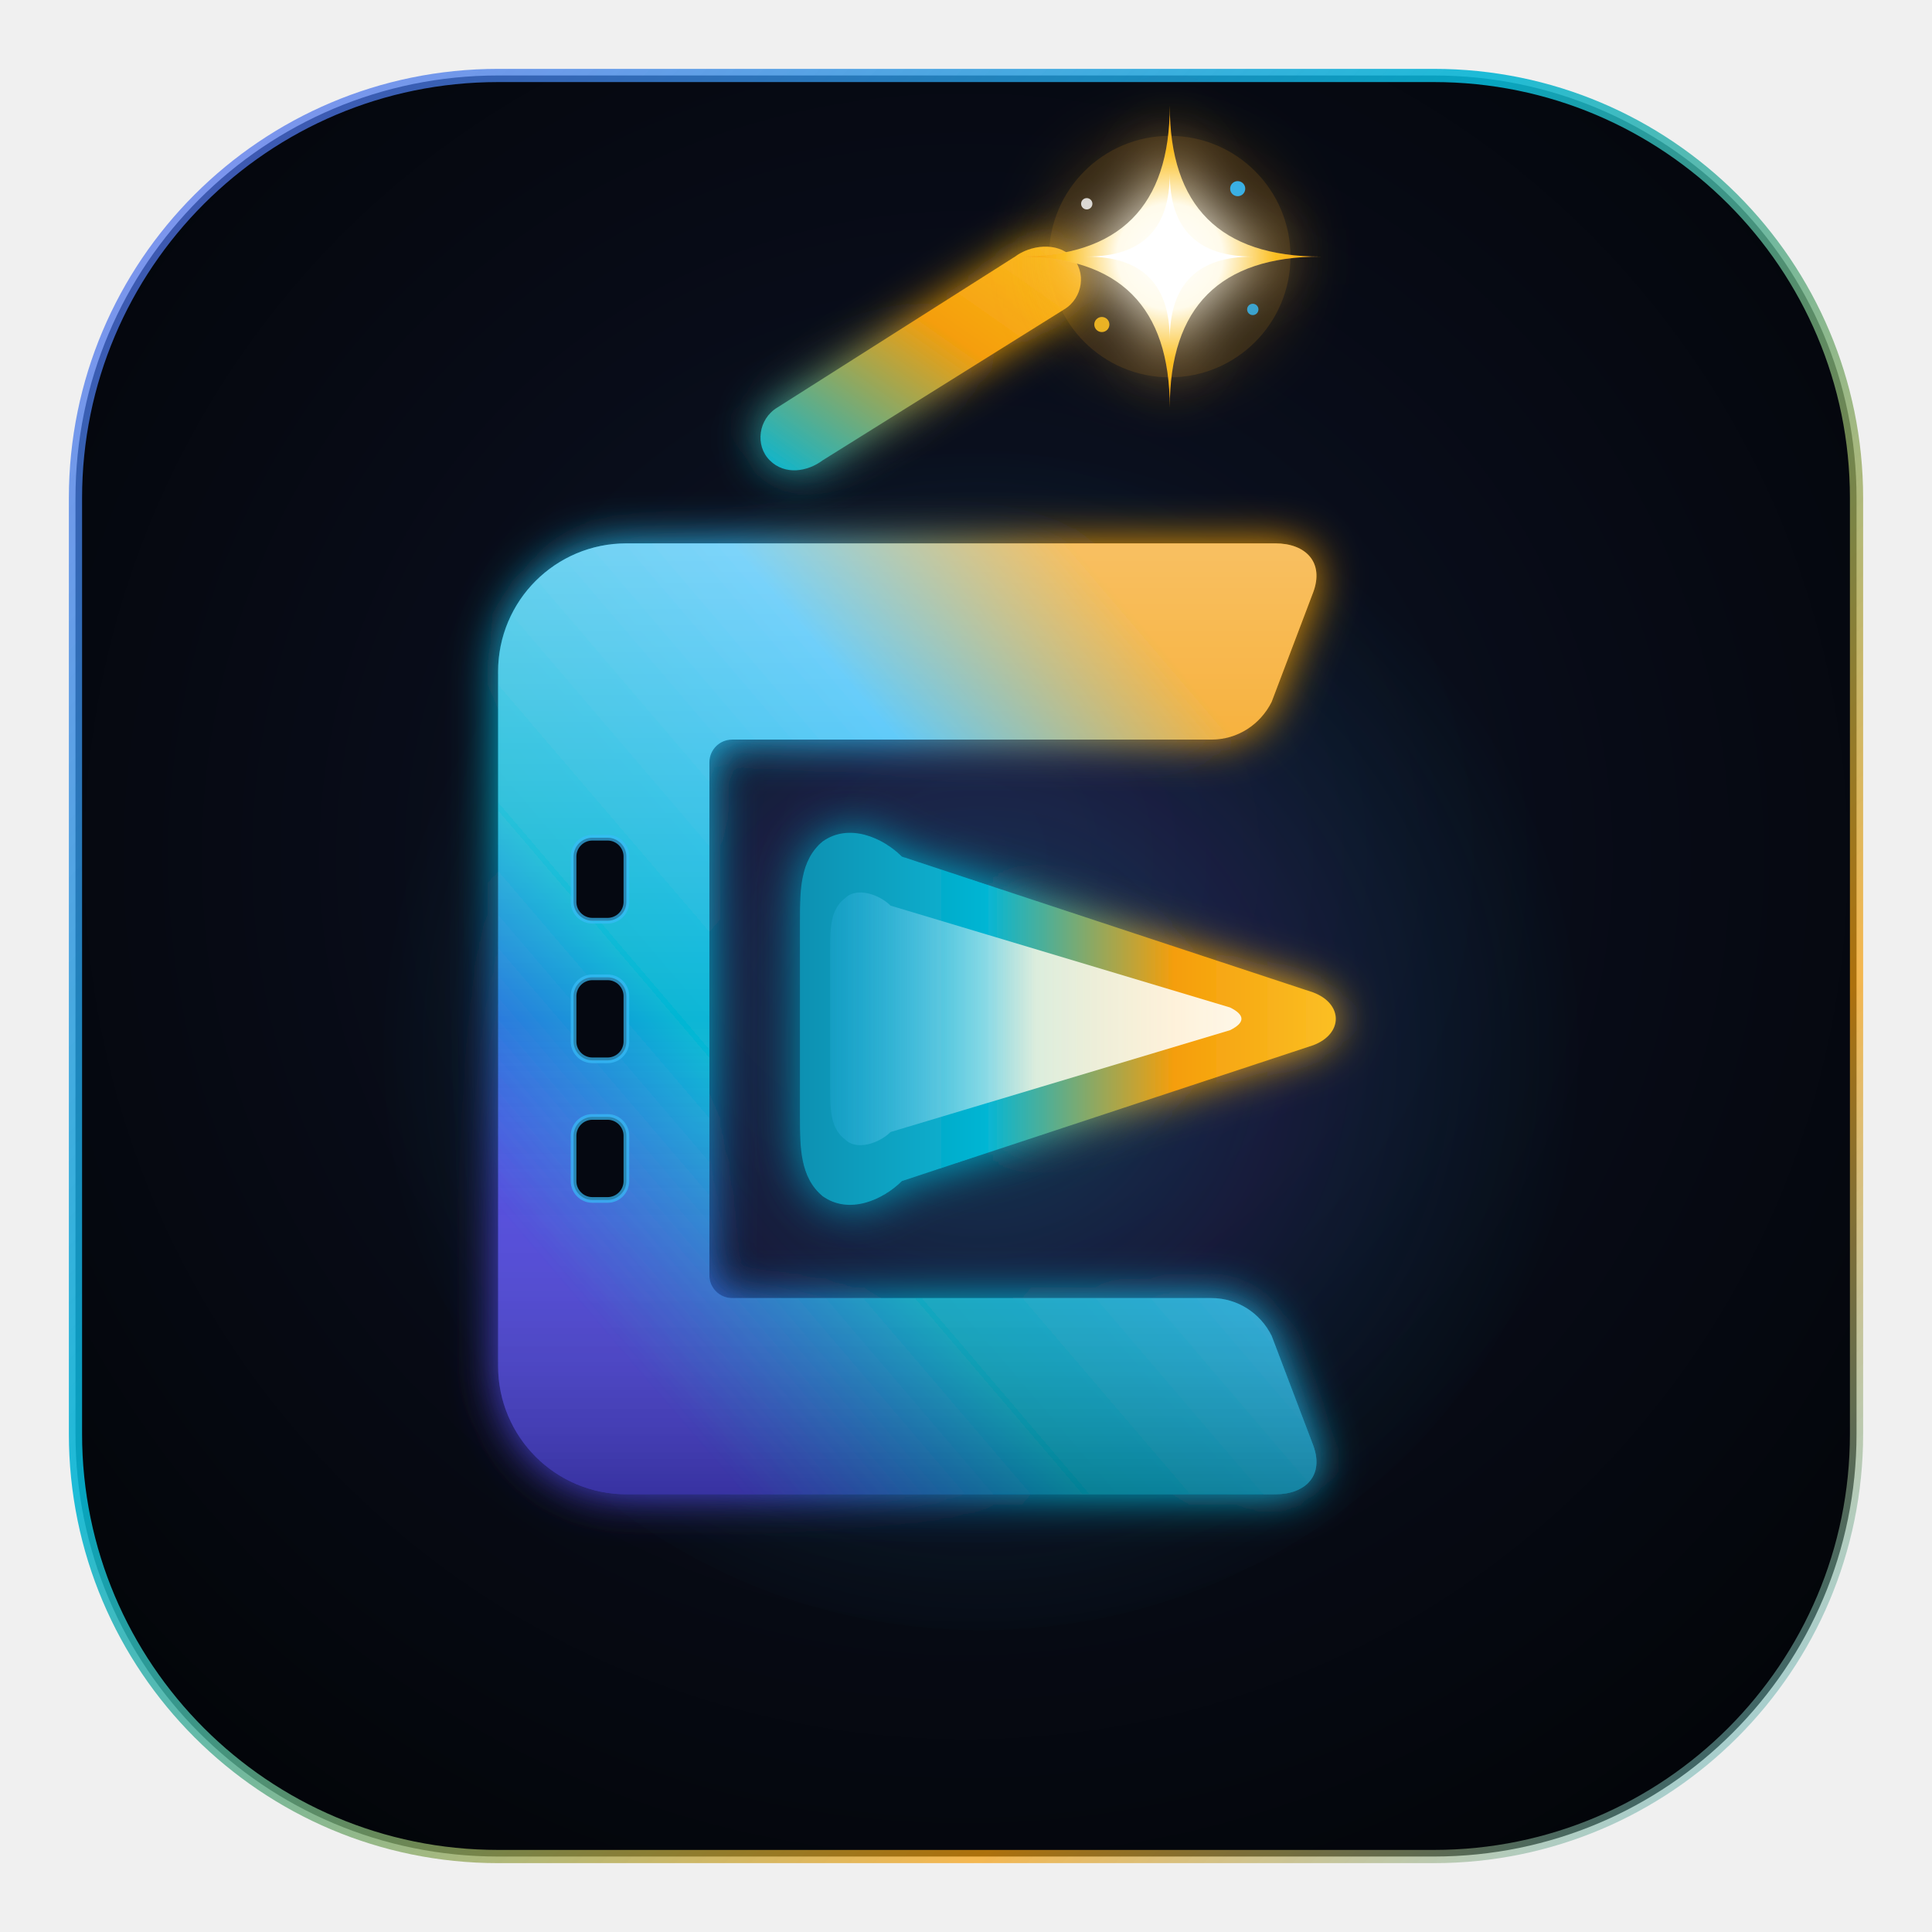
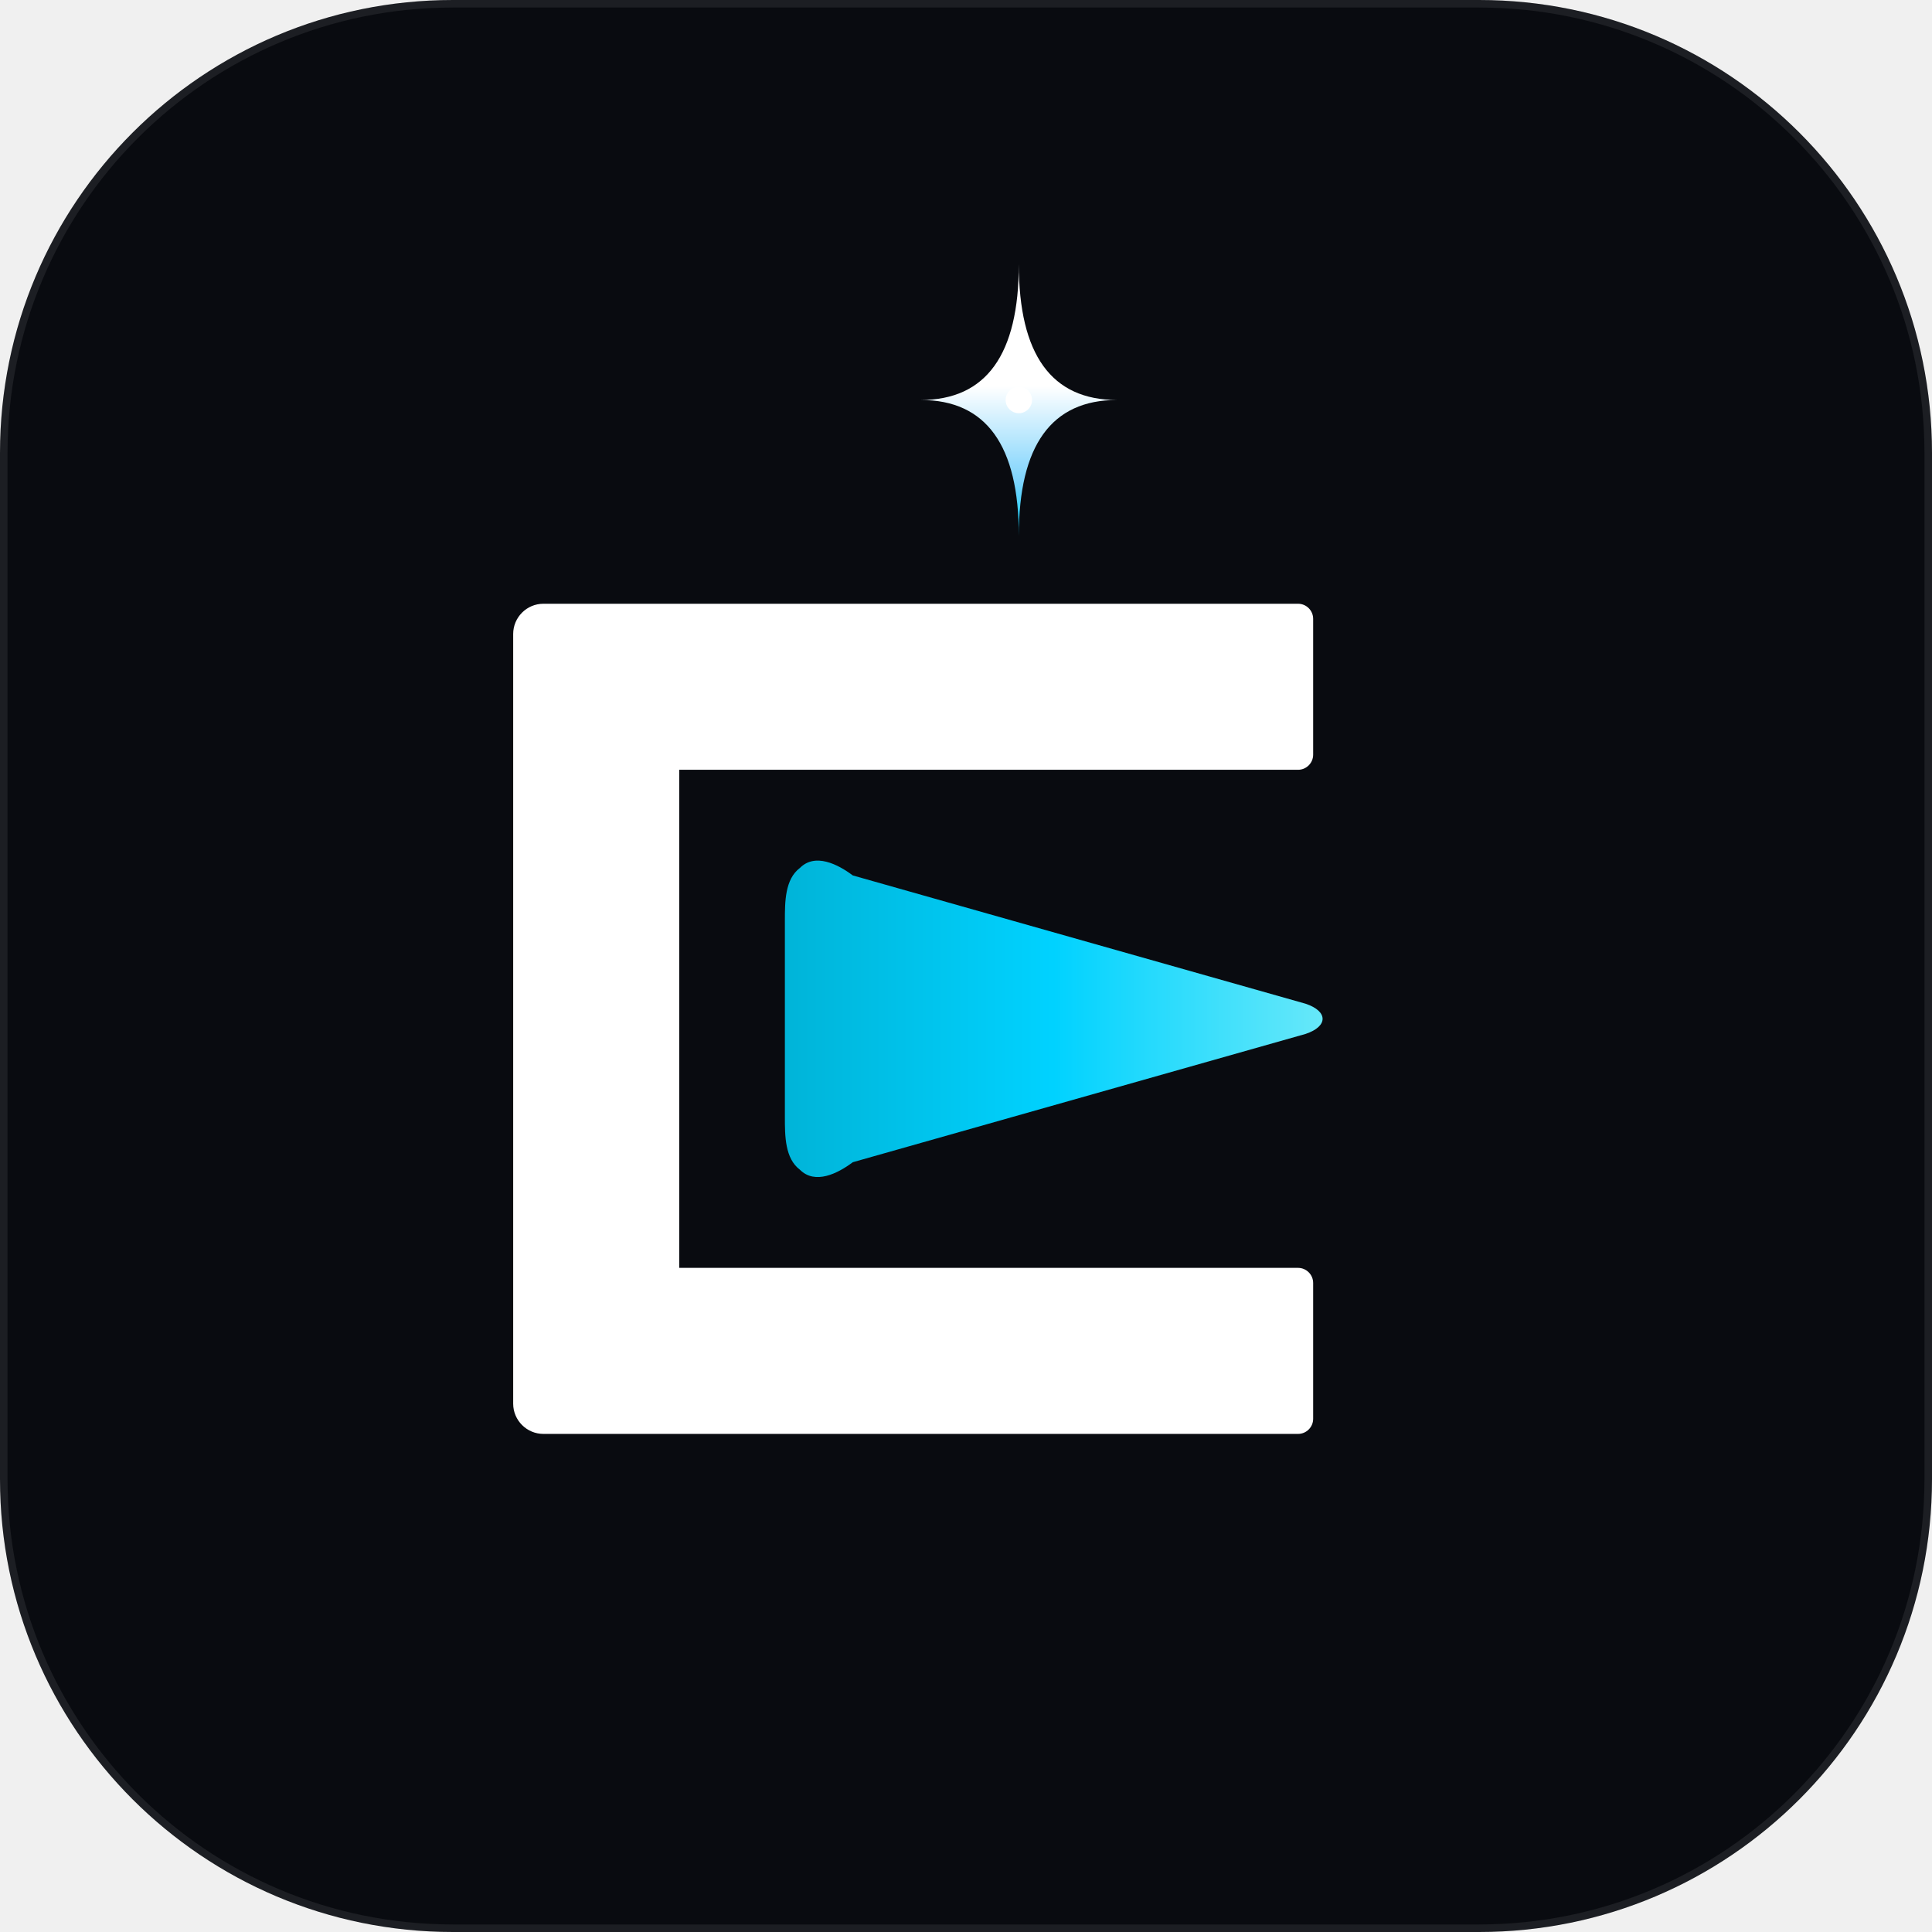
<svg xmlns="http://www.w3.org/2000/svg" viewBox="0 0 512 512" width="512" height="512" fill="none">
  <defs>
-     <radialGradient id="eliBgGrad" cx="50%" cy="44%" r="65%">
-       <stop offset="0%" stop-color="#0f172a" />
-       <stop offset="50%" stop-color="#080c18" />
-       <stop offset="100%" stop-color="#030509" />
-     </radialGradient>
-     <linearGradient id="eliBorderGrad" x1="0%" y1="0%" x2="100%" y2="100%">
-       <stop offset="0%" stop-color="#6366f1" stop-opacity="0.7" />
-       <stop offset="40%" stop-color="#06b6d4" stop-opacity="0.9" />
-       <stop offset="75%" stop-color="#f59e0b" stop-opacity="0.7" />
-       <stop offset="100%" stop-color="#38bdf8" stop-opacity="0.5" />
+     <linearGradient id="eliPlayGrad" x1="0%" y1="50%" x2="100%" y2="50%">
+       <stop offset="0%" stop-color="#00b4d8" />
+       <stop offset="50%" stop-color="#00d2ff" />
+       <stop offset="100%" stop-color="#67e8f9" />
    </linearGradient>
-     <radialGradient id="eliAmbientGlow" cx="50%" cy="52%" r="50%">
-       <stop offset="0%" stop-color="#06b6d4" stop-opacity="0.28" />
-       <stop offset="50%" stop-color="#6366f1" stop-opacity="0.14" />
-       <stop offset="100%" stop-color="#06b6d4" stop-opacity="0" />
-     </radialGradient>
-     <linearGradient id="eliFrameGrad" x1="15%" y1="85%" x2="85%" y2="15%">
-       <stop offset="0%" stop-color="#4f46e5" />
-       <stop offset="30%" stop-color="#06b6d4" />
-       <stop offset="70%" stop-color="#38bdf8" />
-       <stop offset="100%" stop-color="#f59e0b" />
+     <linearGradient id="eliStarGrad" x1="50%" y1="0%" x2="50%" y2="100%">
+       <stop offset="0%" stop-color="#ffffff" />
+       <stop offset="45%" stop-color="#ffffff" />
+       <stop offset="80%" stop-color="#7dd3fc" />
+       <stop offset="100%" stop-color="#00d2ff" />
    </linearGradient>
-     <linearGradient id="eliHighlightGrad" x1="0%" y1="0%" x2="0%" y2="100%">
-       <stop offset="0%" stop-color="#ffffff" stop-opacity="0.35" />
-       <stop offset="50%" stop-color="#ffffff" stop-opacity="0" />
-       <stop offset="100%" stop-color="#000000" stop-opacity="0.3" />
-     </linearGradient>
-     <linearGradient id="eliPlayGrad" x1="0%" y1="50%" x2="100%" y2="50%">
-       <stop offset="0%" stop-color="#0891b2" />
-       <stop offset="35%" stop-color="#06b6d4" />
-       <stop offset="70%" stop-color="#f59e0b" />
-       <stop offset="100%" stop-color="#fbbf24" />
-     </linearGradient>
-     <linearGradient id="eliPlayCore" x1="0%" y1="50%" x2="100%" y2="50%">
-       <stop offset="0%" stop-color="#38bdf8" stop-opacity="0.2" />
-       <stop offset="50%" stop-color="#fffbeb" stop-opacity="0.9" />
-       <stop offset="100%" stop-color="#ffffff" />
-     </linearGradient>
-     <linearGradient id="eliAccentGrad" x1="0%" y1="100%" x2="100%" y2="0%">
-       <stop offset="0%" stop-color="#06b6d4" />
-       <stop offset="60%" stop-color="#f59e0b" />
-       <stop offset="100%" stop-color="#fbbf24" />
-     </linearGradient>
-     <radialGradient id="eliSparkGrad" cx="50%" cy="50%" r="50%">
-       <stop offset="0%" stop-color="#ffffff" />
-       <stop offset="35%" stop-color="#fffbeb" />
-       <stop offset="70%" stop-color="#fbbf24" />
-       <stop offset="100%" stop-color="#f59e0b" />
-     </radialGradient>
-     <filter id="eliGlow" x="-25%" y="-25%" width="150%" height="150%">
-       <feGaussianBlur stdDeviation="6" result="blur" />
-       <feComposite in="SourceGraphic" in2="blur" operator="over" />
-     </filter>
-     <filter id="sparkAura" x="-50%" y="-50%" width="200%" height="200%">
-       <feGaussianBlur stdDeviation="8" result="glow" />
-       <feComposite in="SourceGraphic" in2="glow" operator="over" />
-     </filter>
  </defs>
-   <rect x="20" y="20" width="472" height="472" rx="112" fill="url(#eliBgGrad)" stroke="url(#eliBorderGrad)" stroke-width="3.5" />
-   <circle cx="260" cy="272" r="160" fill="url(#eliAmbientGlow)" />
-   <path d="M 166 144        L 338 144        C 346 144 351 149 348 157        L 337 186        C 334 192 328 196 321 196        L 194 196        C 190.7 196 188 198.7 188 202        L 188 338        C 188 341.3 190.7 344 194 344        L 321 344        C 328 344 334 348 337 354        L 348 383        C 351 391 346 396 338 396        L 166 396        C 147.2 396 132 380.8 132 362        L 132 178        C 132 159.2 147.2 144 166 144 Z" fill="url(#eliFrameGrad)" filter="url(#eliGlow)" />
-   <path d="M 166 144        L 338 144        C 346 144 351 149 348 157        L 337 186        C 334 192 328 196 321 196        L 194 196        C 190.7 196 188 198.7 188 202        L 188 338        C 188 341.3 190.7 344 194 344        L 321 344        C 328 344 334 348 337 354        L 348 383        C 351 391 346 396 338 396        L 166 396        C 147.2 396 132 380.8 132 362        L 132 178        C 132 159.2 147.2 144 166 144 Z" fill="url(#eliHighlightGrad)" />
-   <g>
-     <rect x="152" y="222" width="14" height="22" rx="5" fill="#050811" stroke="#38bdf8" stroke-width="1.5" stroke-opacity="0.7" />
-     <rect x="152" y="259" width="14" height="22" rx="5" fill="#050811" stroke="#38bdf8" stroke-width="1.5" stroke-opacity="0.7" />
-     <rect x="152" y="296" width="14" height="22" rx="5" fill="#050811" stroke="#38bdf8" stroke-width="1.5" stroke-opacity="0.7" />
-   </g>
-   <path d="M 218 223        C 225 218 234 222 239 227        L 348 263        C 356 266 356 274 348 277        L 239 313        C 234 318 225 322 218 317        C 212 312 212 304 212 296        L 212 244        C 212 236 212 228 218 223 Z" fill="url(#eliPlayGrad)" filter="url(#eliGlow)" />
-   <path d="M 224 238        C 227 235 233 237 236 240        L 326 267        C 330 269 330 271 326 273        L 236 300        C 233 303 227 305 224 302        C 220 299 220 294 220 288        L 220 252        C 220 246 220 241 224 238 Z" fill="url(#eliPlayCore)" opacity="0.9" />
-   <path d="M 218 122        L 282 82        C 287 79 288 72 284 68        C 280 64 273 65 269 68        L 206 108        C 201 111 200 118 204 122        C 208 126 214 125 218 122 Z" fill="url(#eliAccentGrad)" filter="url(#eliGlow)" />
-   <circle cx="310" cy="68" r="32" fill="#f59e0b" opacity="0.2" filter="url(#sparkAura)" />
-   <path d="M 310 28        Q 310 68 350 68        Q 310 68 310 108        Q 310 68 270 68        Q 310 68 310 28 Z" fill="url(#eliSparkGrad)" filter="url(#sparkAura)" />
-   <path d="M 310 46        Q 310 68 332 68        Q 310 68 310 90        Q 310 68 288 68        Q 310 68 310 46 Z" fill="#ffffff" />
-   <circle cx="310" cy="68" r="4" fill="#ffffff" />
-   <circle cx="328" cy="50" r="2" fill="#38bdf8" opacity="0.9" />
-   <circle cx="292" cy="86" r="2" fill="#fbbf24" opacity="0.9" />
-   <circle cx="332" cy="82" r="1.5" fill="#38bdf8" opacity="0.8" />
-   <circle cx="288" cy="54" r="1.5" fill="#ffffff" opacity="0.8" />
+   <rect width="512" height="512" rx="120" fill="#090b10" />
+   <rect x="1" y="1" width="510" height="510" rx="119" stroke="rgba(255, 255, 255, 0.08)" stroke-width="2" />
+   <path d="M 144 160        L 344 160        C 346.2 160 348 161.8 348 164        L 348 200        C 348 202.2 346.2 204 344 204        L 180 204        L 180 336        L 344 336        C 346.2 336 348 337.8 348 340        L 348 376        C 348 378.2 346.2 380 344 380        L 144 380        C 139.6 380 136 376.4 136 372        L 136 168        C 136 163.6 139.6 160 144 160 Z" fill="#FFFFFF" />
+   <path d="M 212 230        C 216 226 222 229 226 232        L 346 266        C 352 268 352 272 346 274        L 226 308        C 222 311 216 314 212 310        C 208 307 208 301 208 296        L 208 244        C 208 239 208 233 212 230 Z" fill="url(#eliPlayGrad)" />
+   <path d="M 270 70        Q 270 106 296 106        Q 270 106 270 142        Q 270 106 244 106        Q 270 106 270 70 Z" fill="url(#eliStarGrad)" />
+   <circle cx="270" cy="106" r="3.5" fill="#FFFFFF" />
</svg>
